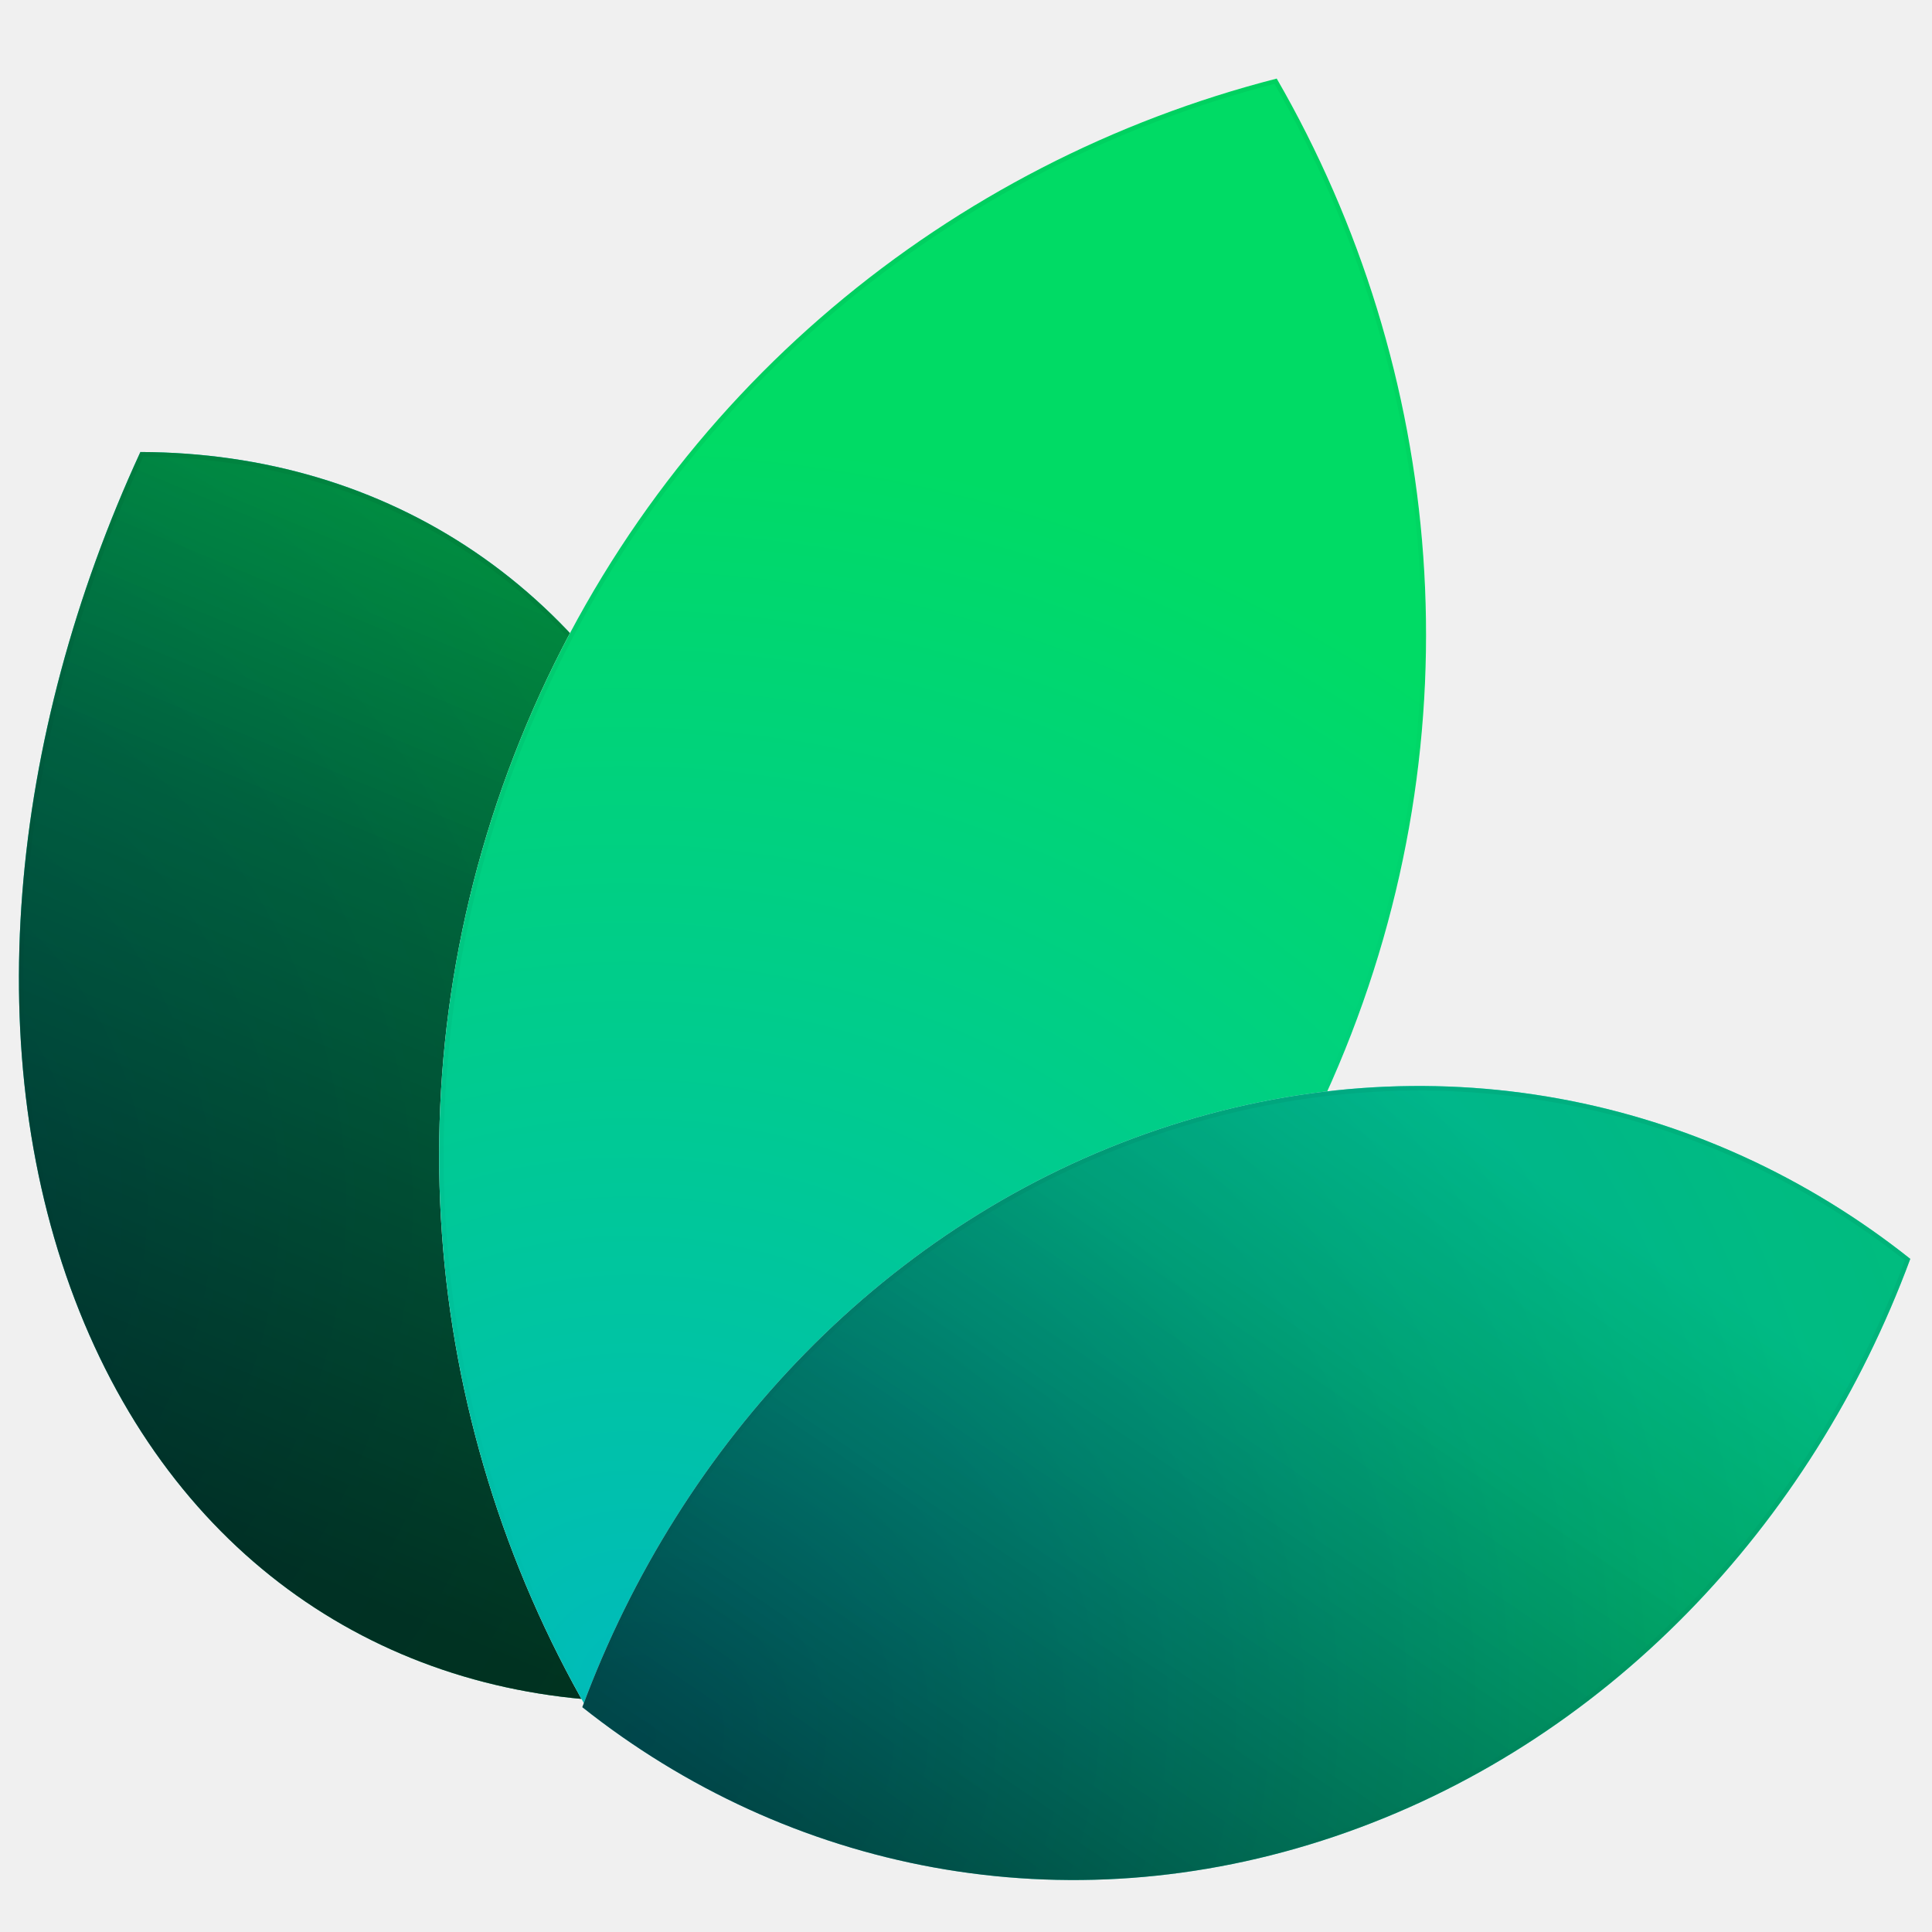
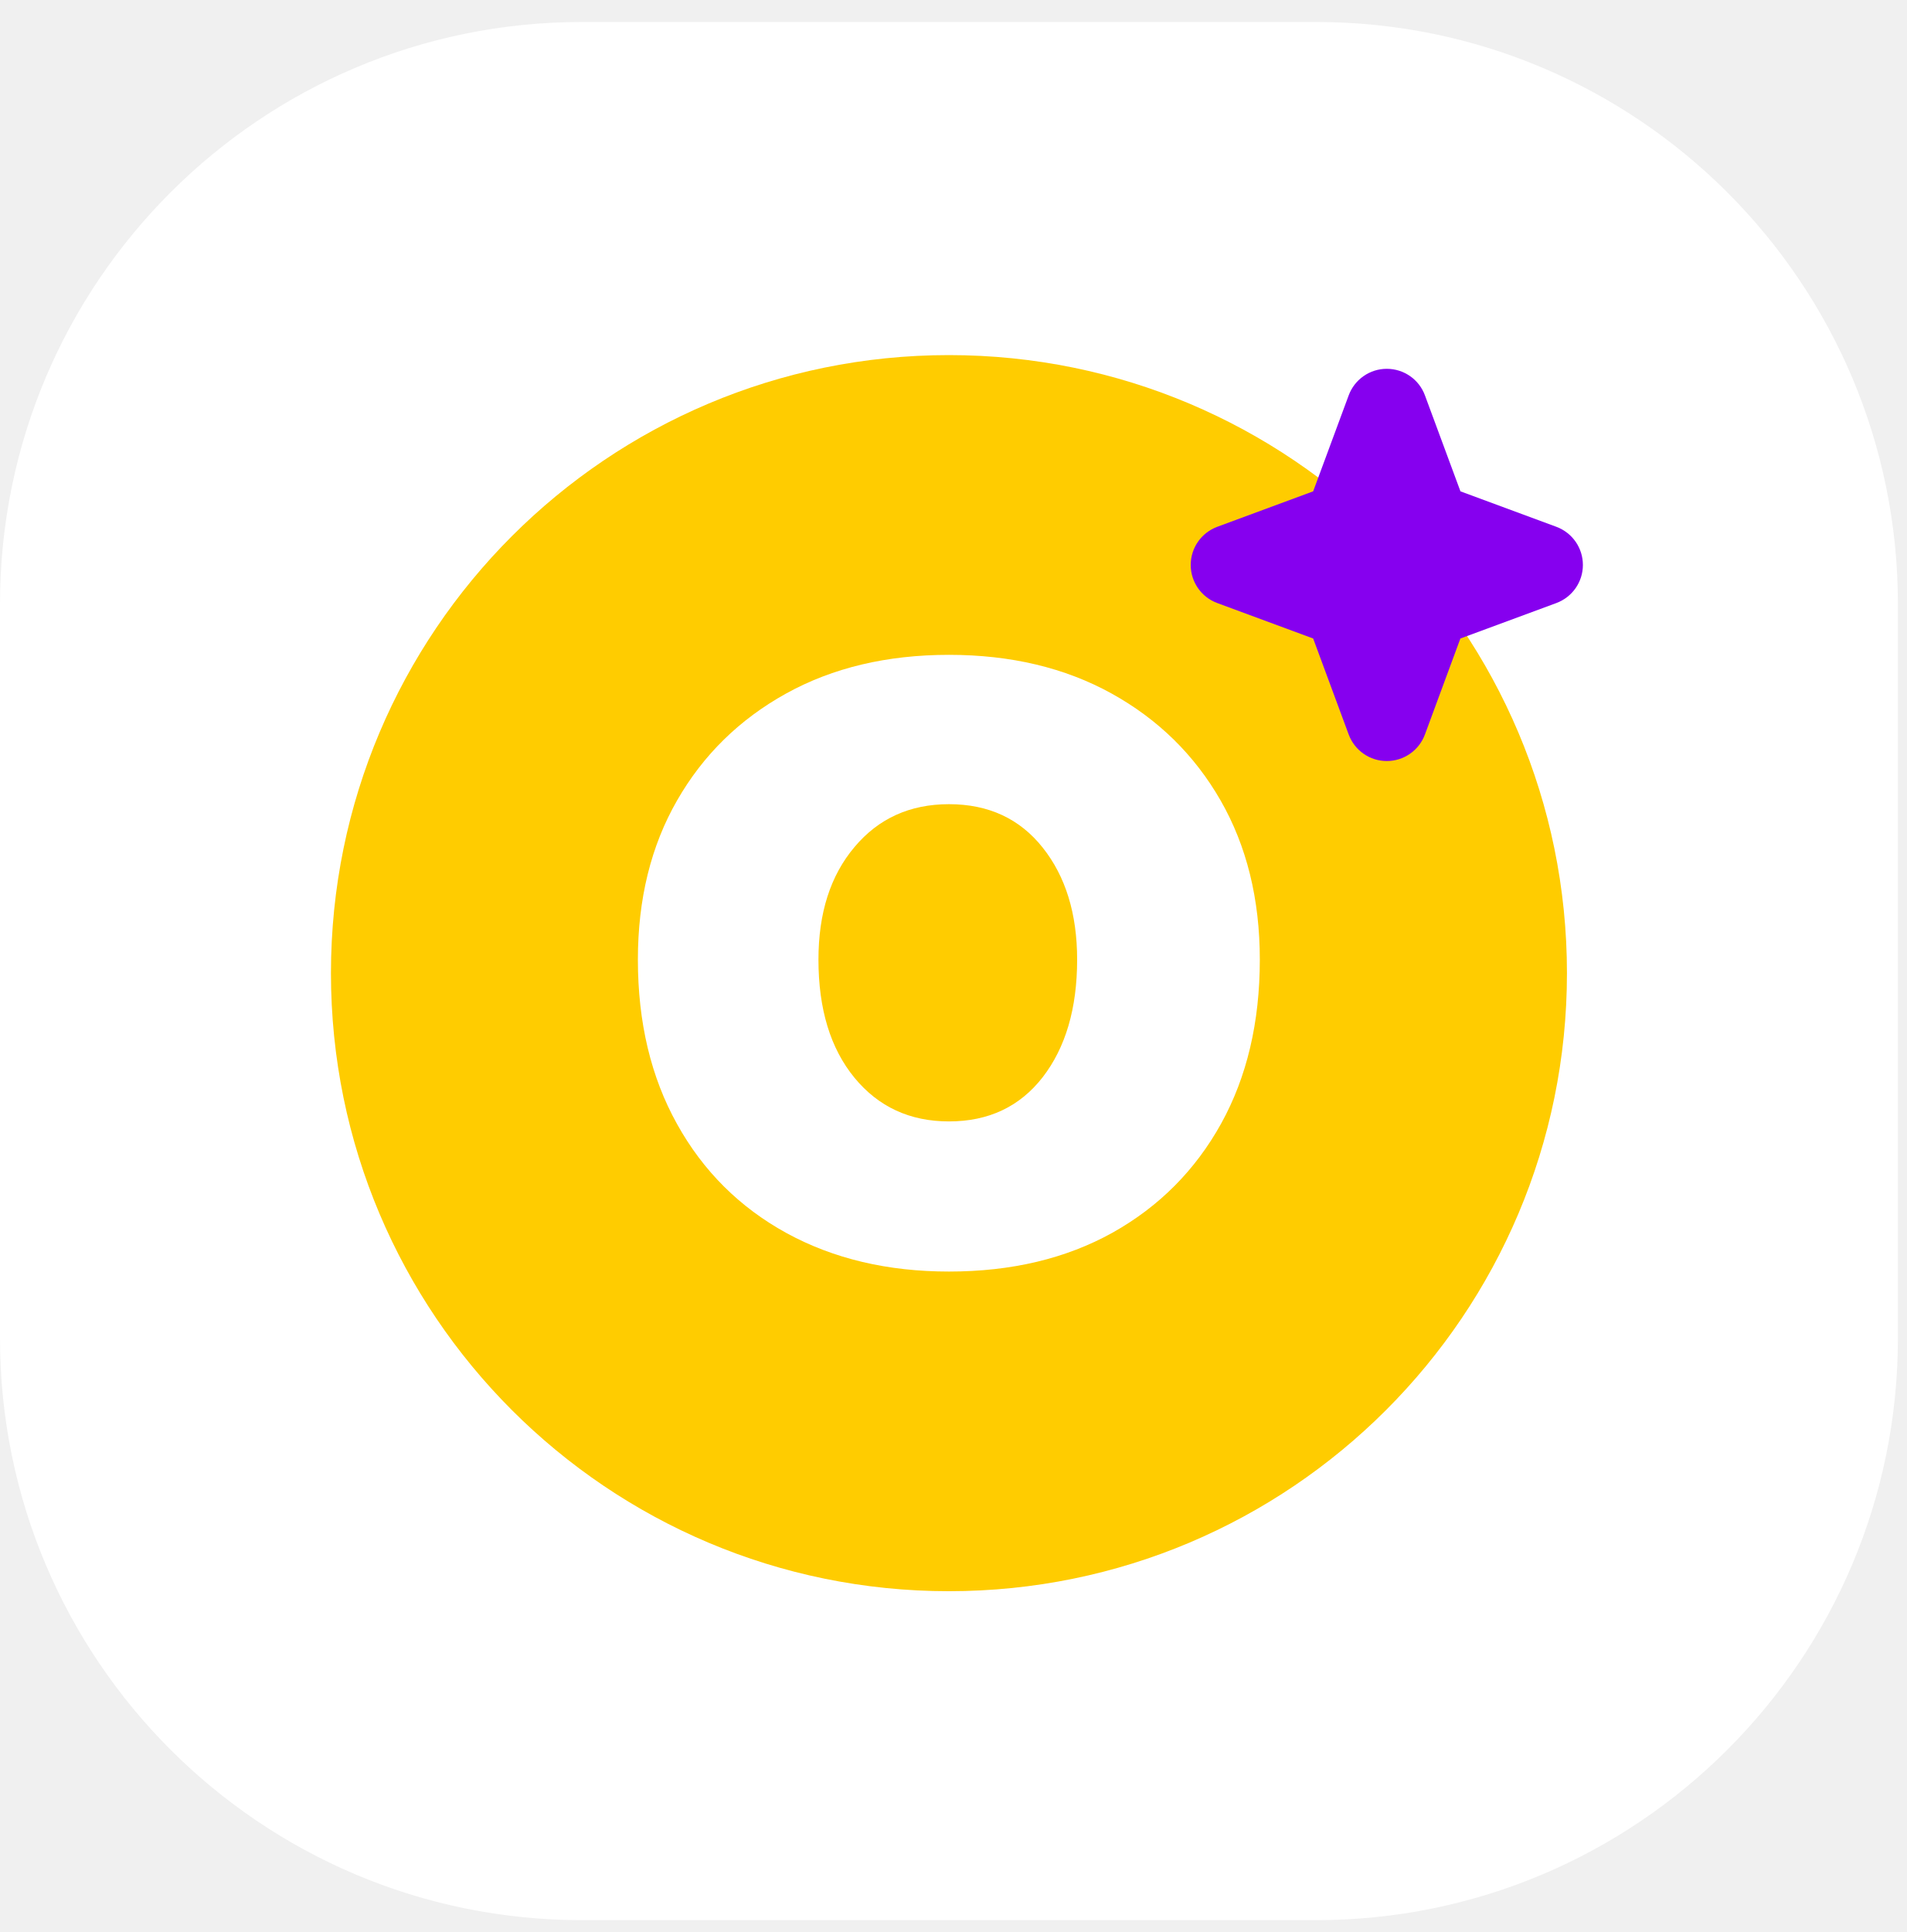
- <svg xmlns="http://www.w3.org/2000/svg" width="24" height="24" viewBox="0 0 24 24" fill="none">
-   <path d="M7.953 21.139C4.896 21.13 2.255 19.458 0.987 16.29C-0.28 13.121 0.109 9.163 1.744 5.615C4.801 5.624 7.442 7.296 8.71 10.465C9.977 13.633 9.588 17.591 7.953 21.139Z" fill="white" />
-   <path d="M7.953 21.139C4.896 21.13 2.255 19.458 0.987 16.29C-0.28 13.121 0.109 9.163 1.744 5.615C4.801 5.624 7.442 7.296 8.71 10.465C9.977 13.633 9.588 17.591 7.953 21.139Z" fill="url(#paint0_radial_101_2703)" />
-   <path d="M7.953 21.139C4.896 21.13 2.255 19.458 0.987 16.29C-0.28 13.121 0.109 9.163 1.744 5.615C4.801 5.624 7.442 7.296 8.71 10.465C9.977 13.633 9.588 17.591 7.953 21.139Z" fill="black" fill-opacity="0.5" style="mix-blend-mode:hard-light" />
-   <path d="M7.953 21.139C4.896 21.13 2.255 19.458 0.987 16.29C-0.28 13.121 0.109 9.163 1.744 5.615C4.801 5.624 7.442 7.296 8.71 10.465C9.977 13.633 9.588 17.591 7.953 21.139Z" fill="url(#paint1_linear_101_2703)" fill-opacity="0.5" style="mix-blend-mode:hard-light" />
-   <path d="M8.684 10.476C9.945 13.63 9.561 17.572 7.935 21.111C4.897 21.096 2.274 19.431 1.013 16.279C-0.248 13.124 0.136 9.182 1.762 5.643C4.8 5.659 7.423 7.324 8.684 10.476Z" stroke="url(#paint2_linear_101_2703)" stroke-opacity="0.05" stroke-width="0.056" />
-   <path d="M7.31 21.257C11.354 20.221 14.884 17.375 16.628 13.236C18.373 9.097 17.945 4.587 15.86 0.976C11.816 2.012 8.287 4.858 6.542 8.998C4.797 13.137 5.225 17.646 7.31 21.257Z" fill="white" />
-   <path d="M7.31 21.257C11.354 20.221 14.884 17.375 16.628 13.236C18.373 9.097 17.945 4.587 15.86 0.976C11.816 2.012 8.287 4.858 6.542 8.998C4.797 13.137 5.225 17.646 7.31 21.257Z" fill="url(#paint3_radial_101_2703)" />
-   <path d="M16.603 13.225C14.864 17.349 11.351 20.187 7.324 21.225C5.253 17.624 4.829 13.132 6.568 9.009C8.306 4.885 11.819 2.047 15.846 1.009C17.918 4.61 18.341 9.101 16.603 13.225Z" stroke="url(#paint4_linear_101_2703)" stroke-opacity="0.05" stroke-width="0.056" />
-   <path d="M7.234 21.207C9.789 23.237 13.21 23.951 16.577 22.814C19.944 21.677 22.506 18.945 23.73 15.638C21.175 13.608 17.754 12.894 14.387 14.031C11.02 15.168 8.458 17.901 7.234 21.207Z" fill="white" />
-   <path d="M7.234 21.207C9.789 23.237 13.21 23.951 16.577 22.814C19.944 21.677 22.506 18.945 23.73 15.638C21.175 13.608 17.754 12.894 14.387 14.031C11.02 15.168 8.458 17.901 7.234 21.207Z" fill="url(#paint5_radial_101_2703)" />
-   <path d="M7.234 21.207C9.789 23.237 13.21 23.951 16.577 22.814C19.944 21.677 22.506 18.945 23.73 15.638C21.175 13.608 17.754 12.894 14.387 14.031C11.02 15.168 8.458 17.901 7.234 21.207Z" fill="black" fill-opacity="0.2" style="mix-blend-mode:hard-light" />
-   <path d="M7.234 21.207C9.789 23.237 13.21 23.951 16.577 22.814C19.944 21.677 22.506 18.945 23.73 15.638C21.175 13.608 17.754 12.894 14.387 14.031C11.02 15.168 8.458 17.901 7.234 21.207Z" fill="url(#paint6_linear_101_2703)" fill-opacity="0.5" style="mix-blend-mode:hard-light" />
-   <path d="M16.568 22.787C13.218 23.918 9.814 23.212 7.267 21.198C8.492 17.907 11.044 15.189 14.396 14.058C17.747 12.927 21.15 13.633 23.697 15.648C22.472 18.938 19.92 21.656 16.568 22.787Z" stroke="url(#paint7_linear_101_2703)" stroke-opacity="0.05" stroke-width="0.056" />
+ <svg xmlns="http://www.w3.org/2000/svg" width="150" zoomAndPan="magnify" viewBox="0 0 112.5 114" height="152" preserveAspectRatio="xMidYMid meet" version="1.0">
  <defs>
-     <radialGradient id="paint0_radial_101_2703" cx="0" cy="0" r="1" gradientUnits="userSpaceOnUse" gradientTransform="translate(-3.00503 15.023) rotate(-10.029) scale(17.9572 17.784)">
-       <stop stop-color="#00B0BB" />
-       <stop offset="1" stop-color="#00DB65" />
-     </radialGradient>
-     <linearGradient id="paint1_linear_101_2703" x1="7.39" y1="4.813" x2="1.63" y2="18.689" gradientUnits="userSpaceOnUse">
-       <stop stop-color="#18E299" />
-       <stop offset="1" />
-     </linearGradient>
-     <linearGradient id="paint2_linear_101_2703" x1="7.948" y1="8.016" x2="1.761" y2="18.746" gradientUnits="userSpaceOnUse">
-       <stop />
-       <stop offset="1" stop-opacity="0" />
-     </linearGradient>
-     <radialGradient id="paint3_radial_101_2703" cx="0" cy="0" r="1" gradientUnits="userSpaceOnUse" gradientTransform="translate(8.11404 20.8822) rotate(-75.7542) scale(21.6246 23.7772)">
-       <stop stop-color="#00BBBB" />
-       <stop offset="0.713" stop-color="#00DB65" />
-     </radialGradient>
-     <linearGradient id="paint4_linear_101_2703" x1="7.602" y1="5.871" x2="15.556" y2="16.372" gradientUnits="userSpaceOnUse">
-       <stop />
-       <stop offset="1" stop-opacity="0" />
-     </linearGradient>
-     <radialGradient id="paint5_radial_101_2703" cx="0" cy="0" r="1" gradientUnits="userSpaceOnUse" gradientTransform="translate(7.84537 21.5181) rotate(-20.3525) scale(18.5603 17.32)">
-       <stop stop-color="#00B0BB" />
-       <stop offset="1" stop-color="#00DB65" />
-     </radialGradient>
-     <linearGradient id="paint6_linear_101_2703" x1="16.808" y1="13.007" x2="10.041" y2="22.994" gradientUnits="userSpaceOnUse">
-       <stop stop-color="#00B1BC" />
-       <stop offset="1" />
-     </linearGradient>
-     <linearGradient id="paint7_linear_101_2703" x1="16.808" y1="13.007" x2="14.169" y2="23.841" gradientUnits="userSpaceOnUse">
-       <stop />
-       <stop offset="1" stop-opacity="0" />
-     </linearGradient>
+     <g />
+     <clipPath id="60eb0fff5f">
+       <path d="M 0 1.297 L 112.004 1.297 L 112.004 113.301 L 0 113.301 Z M 0 1.297 " clip-rule="nonzero" />
+     </clipPath>
+     <clipPath id="f2ef582bf0">
+       <path d="M 34.348 1.297 L 77.656 1.297 C 96.625 1.297 112.004 16.676 112.004 35.645 L 112.004 78.953 C 112.004 97.922 96.625 113.301 77.656 113.301 L 34.348 113.301 C 15.379 113.301 0 97.922 0 78.953 L 0 35.645 C 0 16.676 15.379 1.297 34.348 1.297 Z M 34.348 1.297 " clip-rule="nonzero" />
+     </clipPath>
+     <clipPath id="12d8d20a9d">
+       <path d="M 19.531 20.953 L 92.473 20.953 L 92.473 93.891 L 19.531 93.891 Z M 19.531 20.953 " clip-rule="nonzero" />
+     </clipPath>
+     <clipPath id="4f50b44b82">
+       <path d="M 56 20.953 C 35.859 20.953 19.531 37.277 19.531 57.422 C 19.531 77.562 35.859 93.891 56 93.891 C 76.145 93.891 92.473 77.562 92.473 57.422 C 92.473 37.277 76.145 20.953 56 20.953 Z M 56 20.953 " clip-rule="nonzero" />
+     </clipPath>
+     <clipPath id="e4543e776c">
+       <path d="M 85 20.953 L 96.34 20.953 L 96.34 49.324 L 85 49.324 Z M 85 20.953 " clip-rule="nonzero" />
+     </clipPath>
+     <clipPath id="9b75739df6">
+       <path d="M 70.207 21 L 96.34 21 L 96.34 49.324 L 70.207 49.324 Z M 70.207 21 " clip-rule="nonzero" />
+     </clipPath>
  </defs>
+   <g clip-path="url(#60eb0fff5f)">
+     <g clip-path="url(#f2ef582bf0)">
+       <path fill="#ffffff" d="M 0 1.297 L 112.004 1.297 L 112.004 113.301 L 0 113.301 Z M 0 1.297 " fill-opacity="1" fill-rule="nonzero" />
+     </g>
+   </g>
+   <g clip-path="url(#12d8d20a9d)">
+     <g clip-path="url(#4f50b44b82)">
+       <path fill="#ffcc00" d="M 19.531 20.953 L 92.473 20.953 L 92.473 93.891 L 19.531 93.891 Z M 19.531 20.953 " fill-opacity="1" fill-rule="nonzero" />
+     </g>
+   </g>
+   <g fill="#ffffff" fill-opacity="1">
+     <g transform="translate(35.67549, 74.29553)">
+       <g>
+         <path d="M 20.328 0.734 C 16.711 0.734 13.52 -0.02 10.75 -1.531 C 7.977 -3.051 5.82 -5.195 4.281 -7.969 C 2.738 -10.738 1.969 -13.973 1.969 -17.672 C 1.969 -21.242 2.738 -24.375 4.281 -27.062 C 5.82 -29.75 7.969 -31.852 10.719 -33.375 C 13.469 -34.895 16.672 -35.656 20.328 -35.656 C 23.973 -35.656 27.172 -34.895 29.922 -33.375 C 32.672 -31.852 34.816 -29.75 36.359 -27.062 C 37.898 -24.375 38.672 -21.242 38.672 -17.672 C 38.672 -13.973 37.91 -10.75 36.391 -8 C 34.867 -5.25 32.734 -3.102 29.984 -1.562 C 27.234 -0.031 24.016 0.734 20.328 0.734 Z M 20.328 -8.125 C 22.66 -8.125 24.504 -8.992 25.859 -10.734 C 27.211 -12.484 27.891 -14.797 27.891 -17.672 C 27.891 -20.379 27.211 -22.582 25.859 -24.281 C 24.504 -25.988 22.66 -26.844 20.328 -26.844 C 18.023 -26.844 16.164 -26 14.75 -24.312 C 13.332 -22.633 12.625 -20.422 12.625 -17.672 C 12.625 -14.754 13.332 -12.43 14.75 -10.703 C 16.164 -8.984 18.023 -8.125 20.328 -8.125 Z M 20.328 -8.125 " />
+       </g>
+     </g>
+   </g>
+   <g clip-path="url(#e4543e776c)">
+     <path fill="#ff0000" d="M 150.152 56.629 L 128.836 48.738 L 120.875 22.648 C 120.566 21.641 119.637 20.953 118.586 20.953 C 117.531 20.953 116.602 21.641 116.293 22.648 L 108.336 48.738 L 87.016 56.629 C 86.074 56.98 85.449 57.871 85.449 58.875 C 85.449 59.879 86.074 60.777 87.016 61.121 L 108.324 69.012 L 116.289 95.898 C 116.59 96.914 117.523 97.609 118.586 97.609 C 119.645 97.609 120.582 96.914 120.883 95.895 L 128.844 69.008 L 150.156 61.121 C 151.094 60.777 151.719 59.879 151.719 58.875 C 151.719 57.875 151.094 56.98 150.152 56.629 Z M 150.152 56.629 " fill-opacity="1" fill-rule="nonzero" />
+   </g>
+   <g clip-path="url(#9b75739df6)">
+     <path fill="#8600ef" d="M 102.242 82.984 L 96.699 80.934 L 94.543 73.027 C 94.258 71.98 93.312 71.258 92.234 71.258 C 91.152 71.258 90.207 71.98 89.922 73.023 L 87.766 80.93 L 82.223 82.98 C 81.281 83.328 80.66 84.227 80.66 85.227 C 80.66 86.23 81.281 87.129 82.223 87.477 L 87.738 89.52 L 89.91 98.195 C 90.176 99.258 91.133 100.008 92.234 100.008 C 93.332 100.008 94.289 99.258 94.559 98.191 L 96.73 89.516 L 102.242 87.473 C 103.184 87.129 103.805 86.23 103.805 85.227 C 103.805 84.227 103.184 83.328 102.242 82.984 Z M 91.852 31.086 L 86.188 28.992 L 84.09 23.324 C 83.742 22.383 82.844 21.762 81.84 21.762 C 80.84 21.762 79.945 22.383 79.594 23.324 L 77.496 28.992 L 71.832 31.086 C 70.891 31.438 70.27 32.332 70.27 33.336 C 70.27 34.336 70.891 35.234 71.832 35.582 L 77.496 37.676 L 79.594 43.344 C 79.945 44.285 80.84 44.906 81.84 44.906 C 82.844 44.906 83.738 44.285 84.09 43.344 L 86.184 37.676 L 91.852 35.582 C 92.793 35.23 93.414 34.336 93.414 33.336 C 93.414 32.332 92.793 31.438 91.852 31.086 Z M 91.852 31.086 " fill-opacity="1" fill-rule="nonzero" />
+   </g>
</svg>
